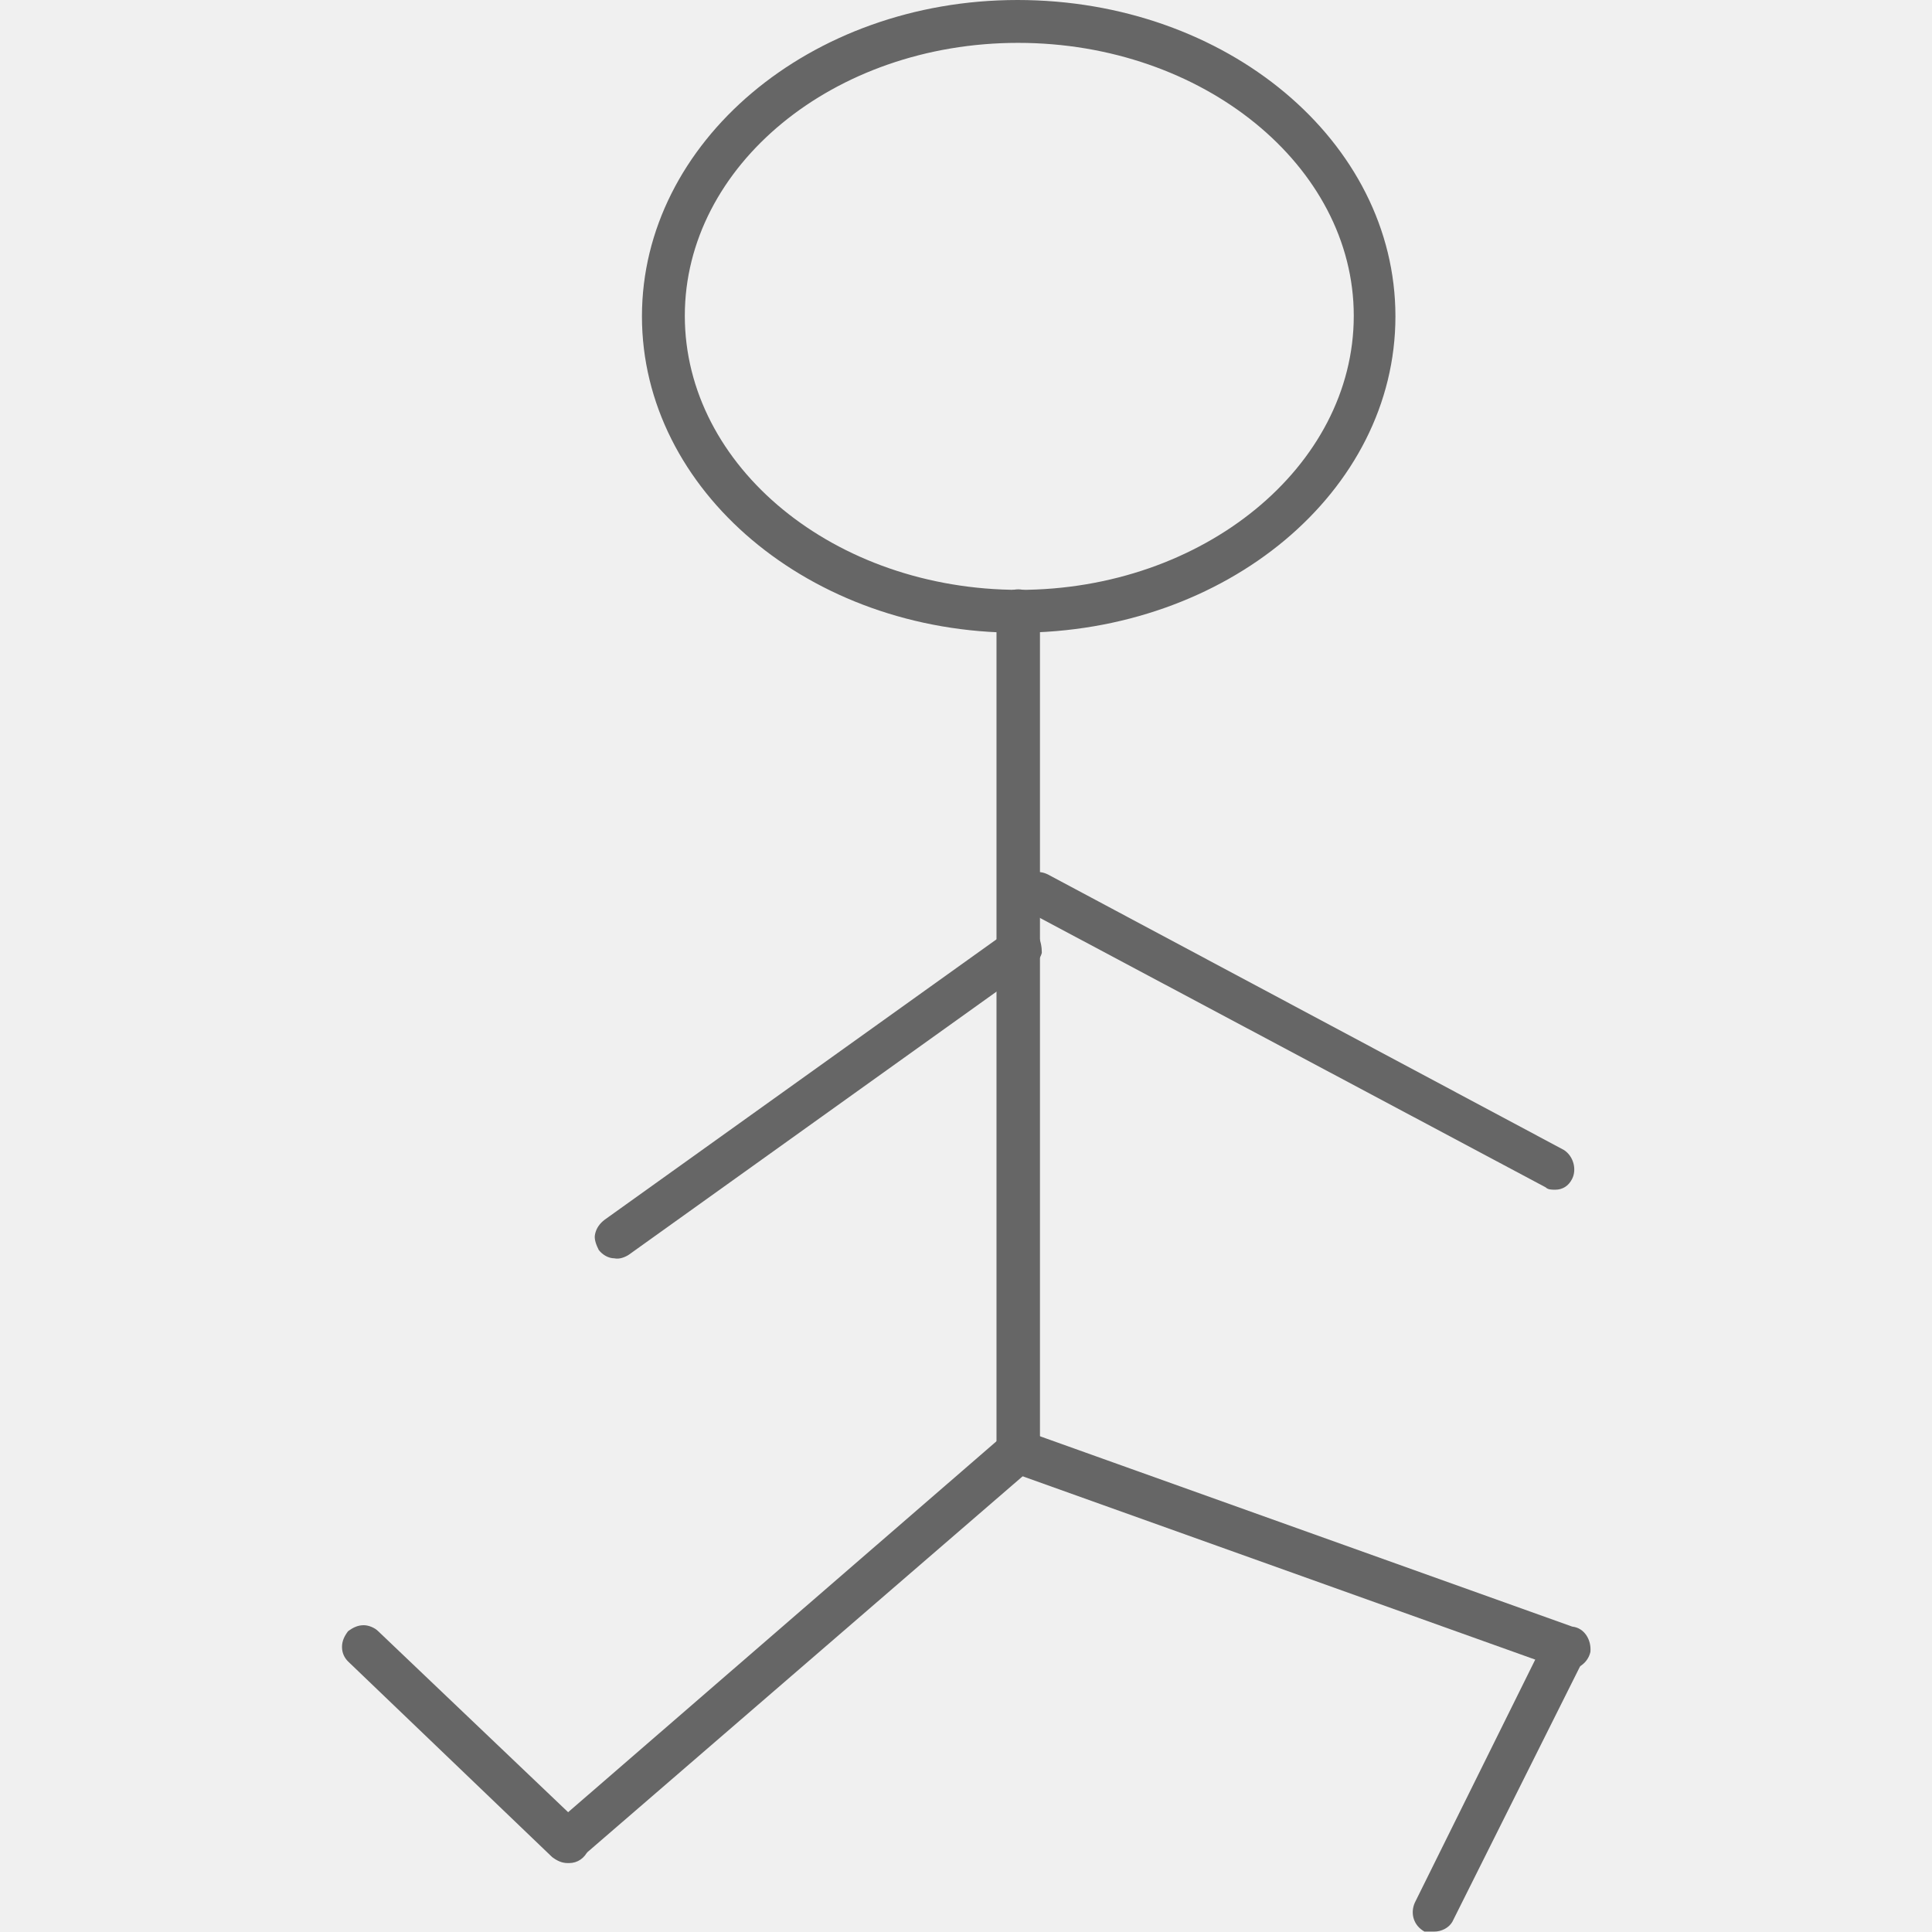
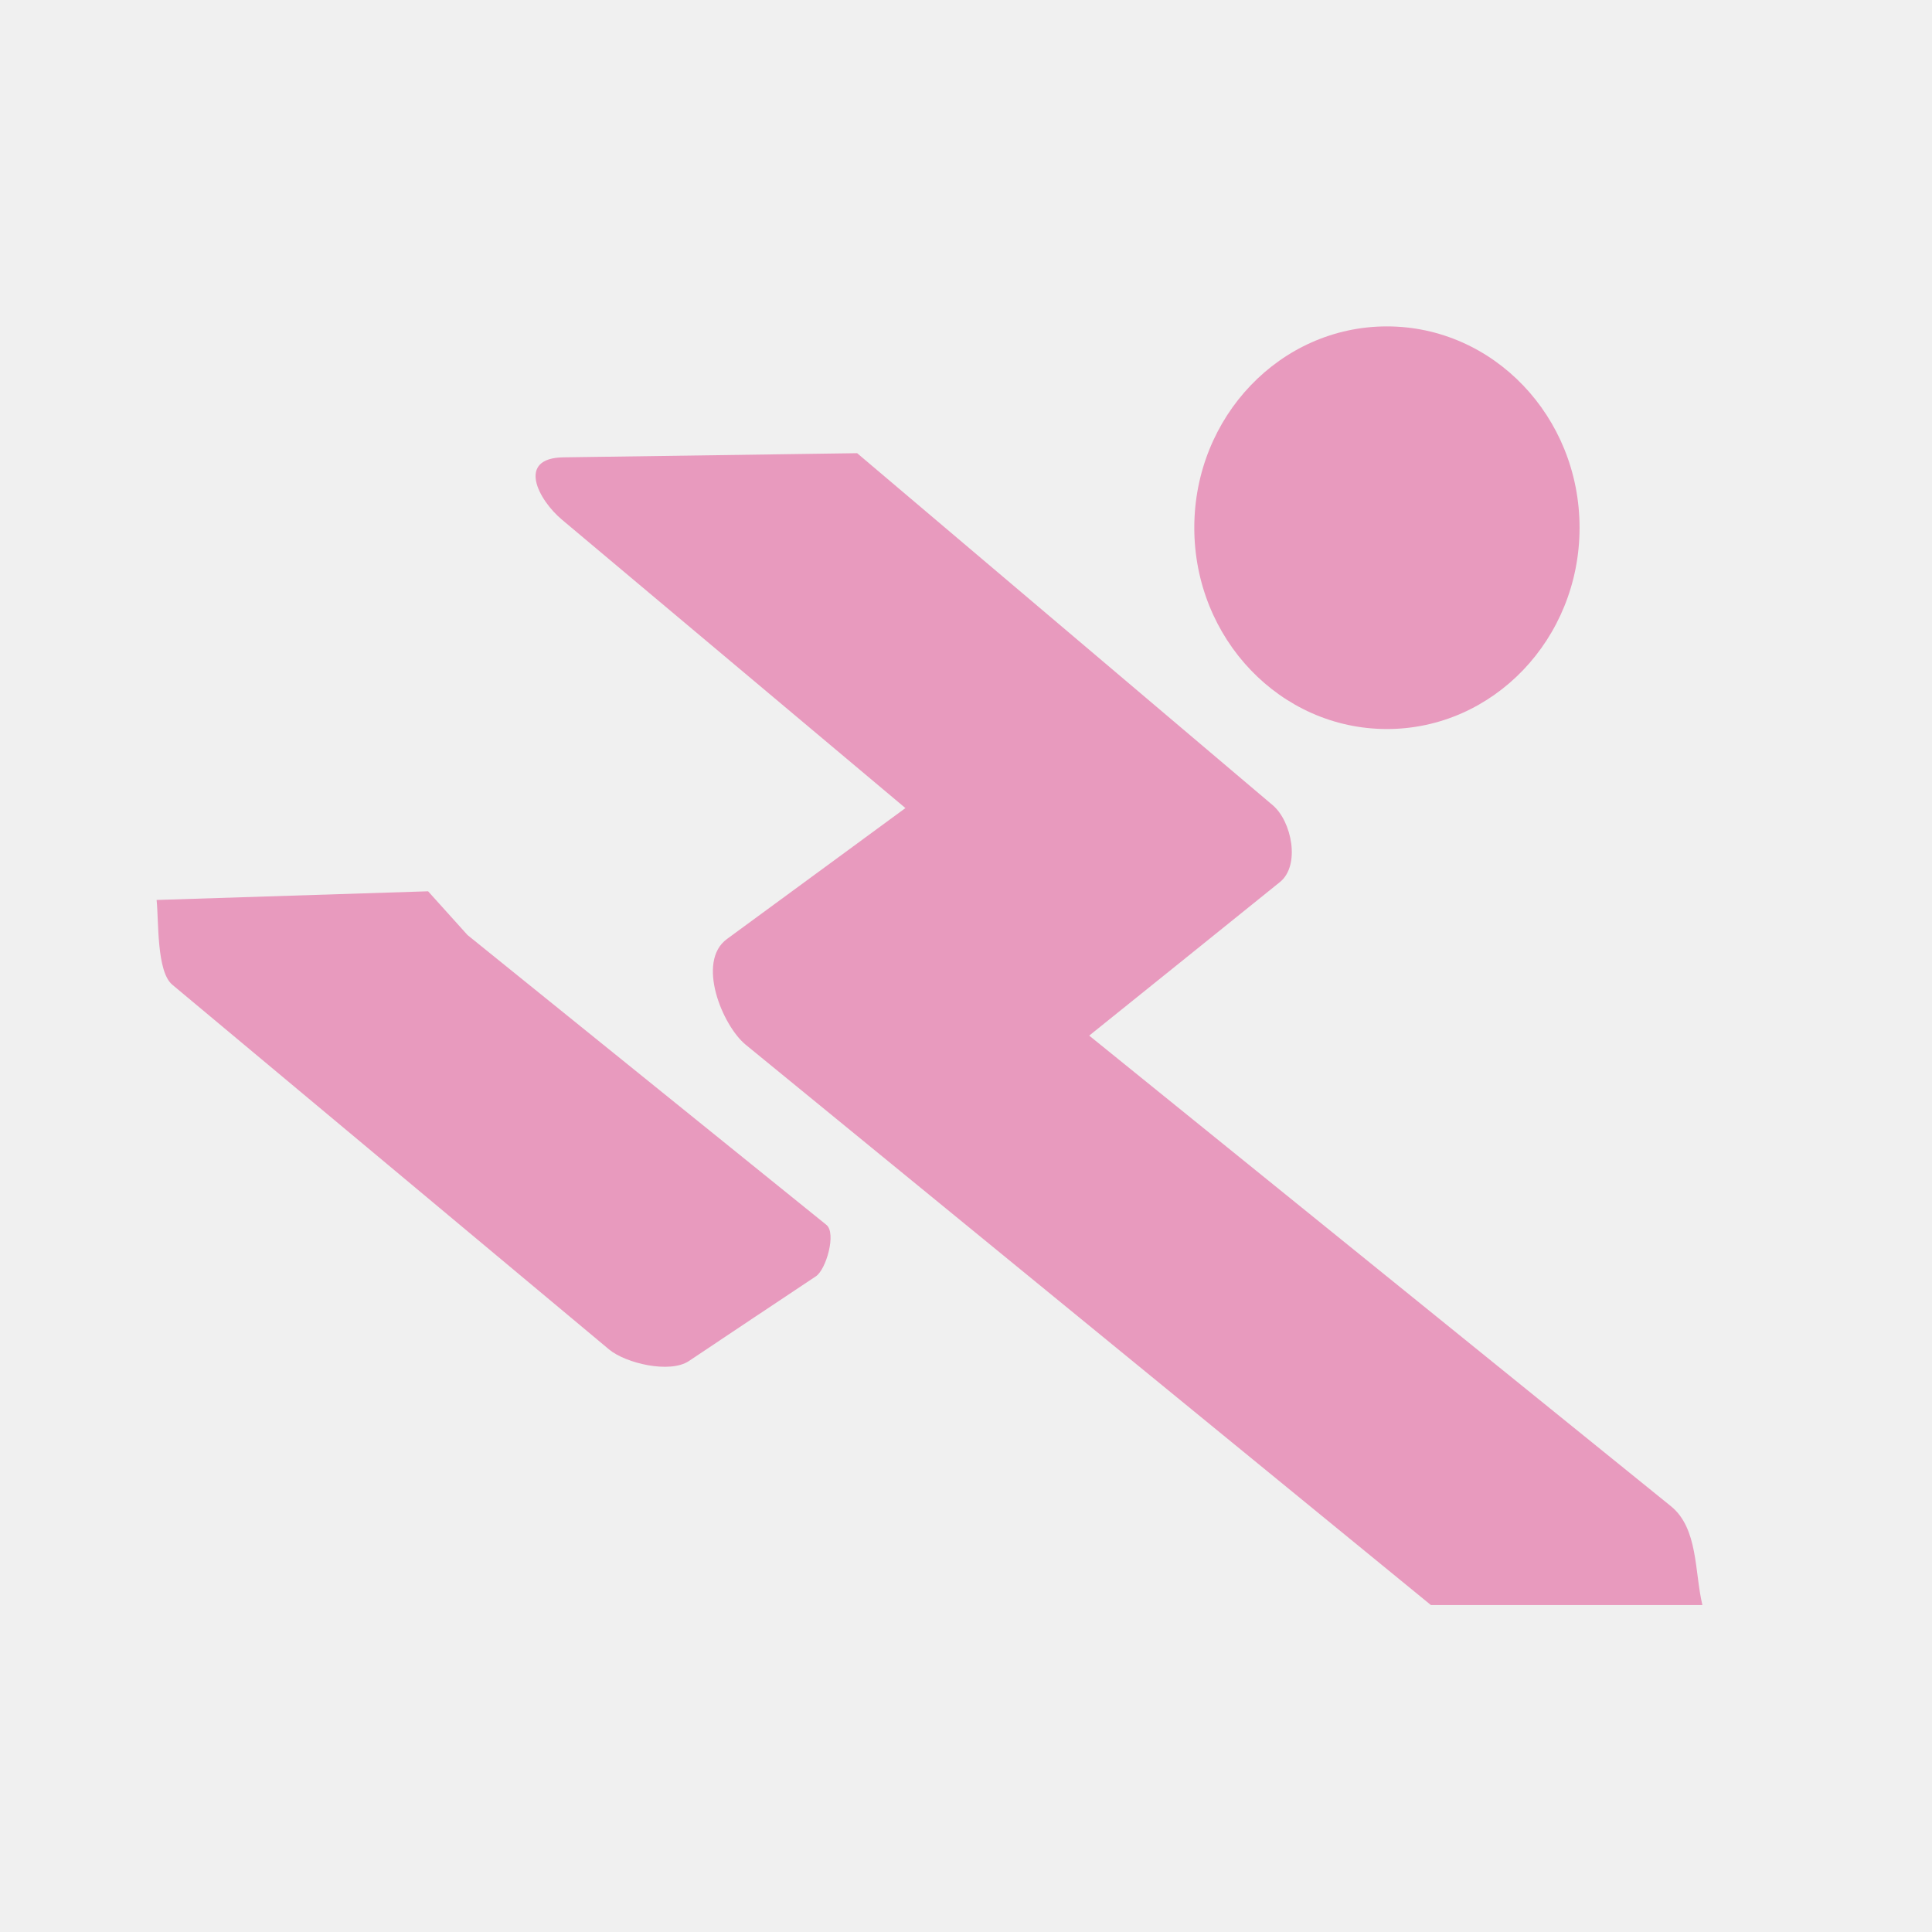
- <svg xmlns="http://www.w3.org/2000/svg" xmlns:xlink="http://www.w3.org/1999/xlink" width="16" height="16" viewBox="0 0 16 16" fill="none">
+ <svg xmlns="http://www.w3.org/2000/svg" t="1659886191482" class="icon" viewBox="0 0 1024 1024" version="1.1" p-id="22292" width="200" height="200">
  <defs>
-     <rect id="path_0" x="0" y="0" width="16" height="16" />
+     <style type="text/css">@font-face { font-family: feedback-iconfont; src: url("//at.alicdn.com/t/font_1031158_u69w8yhxdu.woff2?t=1630033759944") format("woff2"), url("//at.alicdn.com/t/font_1031158_u69w8yhxdu.woff?t=1630033759944") format("woff"), url("//at.alicdn.com/t/font_1031158_u69w8yhxdu.ttf?t=1630033759944") format("truetype"); }
+ </style>
  </defs>
-   <g opacity="1" transform="translate(0 0)  rotate(0 8 8)">
-     <mask id="bg-mask-0" fill="white">
-       <use xlink:href="#path_0" />
-     </mask>
-     <g mask="url(#bg-mask-0)">
-       <path id="分组 1" fill-rule="evenodd" style="fill:#666666" transform="translate(5.316357 0)  rotate(0 3.119278 2.61806)" opacity="1" d="M6.24 2.62C6.24 1.17 4.84 0 3.11 0C1.39 0 0 1.18 0 2.62C0 4.06 1.39 5.24 3.11 5.24C4.84 5.24 6.24 4.07 6.24 2.62Z M0.355 2.615C0.355 3.865 1.595 4.885 3.125 4.885C4.645 4.885 5.895 3.865 5.895 2.615C5.895 1.375 4.645 0.355 3.115 0.355C1.585 0.355 0.355 1.375 0.355 2.615Z " />
-       <path id="路径 3" fill-rule="evenodd" style="fill:#666666" transform="translate(8.252566 4.880648)  rotate(0 0.1777366 3.659597)" opacity="1" d="M0.36,7.14L0.36,0.18C0.36,0.08 0.28,0 0.18,0C0.08,0 0,0.08 0,0.18L0,7.14C0,7.24 0.08,7.32 0.18,7.32C0.28,7.32 0.36,7.24 0.36,7.14Z " />
-       <g opacity="1" transform="translate(4.522282 7.222637)  rotate(0 4.258943 4.102451)">
-         <path id="路径 4" fill-rule="evenodd" style="fill:#666666" transform="translate(3.897573 0)  rotate(0 2.310156 1.317319)" opacity="1" d="M0.1,0.33L4.38,2.61C4.4,2.63 4.43,2.63 4.46,2.63C4.52,2.63 4.57,2.6 4.6,2.54C4.64,2.46 4.61,2.35 4.53,2.3L0.26,0.02C0.22,0 0.17,-0.01 0.13,0.01C0.08,0.02 0.04,0.05 0.02,0.09C0,0.13 -0.01,0.18 0.01,0.23C0.02,0.27 0.05,0.31 0.1,0.33Z " />
-         <path id="路径 5" fill-rule="evenodd" style="fill:#666666" transform="translate(0 4.621517)  rotate(0 2.043564 1.791692)" opacity="1" d="M0.06,3.27C0.03,3.3 0,3.35 0,3.39C0,3.44 0.01,3.49 0.04,3.52C0.08,3.56 0.13,3.58 0.18,3.58C0.22,3.58 0.26,3.57 0.29,3.54L4.03,0.31C4.06,0.28 4.08,0.24 4.09,0.19C4.09,0.14 4.07,0.1 4.04,0.06C3.98,-0.01 3.87,-0.02 3.79,0.04L0.06,3.27Z " />
-       </g>
-       <g opacity="1" transform="translate(2.832346 11.84094)  rotate(0 5.168606 1.795076)">
-         <path id="路径 6" fill-rule="evenodd" style="fill:#666666" transform="translate(0 1.618317)  rotate(0 1.025714 0.9859177)" opacity="1" d="M0.3,0.05C0.27,0.02 0.22,0 0.18,0C0.13,0 0.09,0.02 0.05,0.05C0.02,0.09 0,0.13 0,0.18C0,0.23 0.02,0.27 0.05,0.3L1.74,1.92C1.78,1.95 1.82,1.97 1.87,1.97L1.88,1.97C1.95,1.97 2.01,1.93 2.04,1.86C2.07,1.79 2.05,1.72 2,1.67L0.3,0.05Z " />
-         <path id="路径 7" fill-rule="evenodd" style="fill:#666666" transform="translate(5.41857 0)  rotate(0 2.459321 0.9929938)" opacity="1" d="M4.71,1.98C4.81,2 4.9,1.93 4.92,1.84C4.93,1.74 4.87,1.64 4.77,1.63L0.24,0.01C0.15,-0.02 0.04,0.03 0.01,0.12C-0.02,0.21 0.03,0.31 0.12,0.35L4.65,1.97C4.67,1.98 4.69,1.98 4.71,1.97L4.71,1.98Z " />
-       </g>
-       <g opacity="1" transform="translate(4.928065 7.68084)  rotate(0 4.104566 4.159579)">
-         <path id="路径 8" fill-rule="evenodd" style="fill:#666666" transform="translate(6.769034 5.795849)  rotate(0 0.7200489 1.261655)" opacity="1" d="M0.33,2.44L1.42,0.26C1.44,0.21 1.45,0.16 1.43,0.12C1.42,0.07 1.38,0.04 1.34,0.02C1.25,-0.02 1.15,0.01 1.1,0.1L0.02,2.28C-0.02,2.37 0.01,2.47 0.1,2.52C0.12,2.52 0.15,2.52 0.18,2.52C0.24,2.52 0.3,2.49 0.33,2.44Z " />
-         <path id="路径 9" fill-rule="evenodd" style="fill:#666666" transform="translate(0 0)  rotate(0 1.849419 1.371161)" opacity="1" d="M0.03,2.67C0.06,2.71 0.11,2.74 0.16,2.74C0.2,2.75 0.25,2.73 0.28,2.71L3.62,0.32C3.66,0.29 3.69,0.25 3.7,0.21C3.7,0.16 3.69,0.11 3.67,0.07C3.61,-0.01 3.5,-0.02 3.42,0.03L0.08,2.42C0.04,2.45 0.01,2.49 0,2.54C-0.01,2.58 0.01,2.63 0.03,2.67Z " />
-       </g>
-     </g>
-   </g>
+   <path d="M735.1 173c56.4 0 102.1 47.8 102.1 106.7 0 58.9-45.7 106.7-102.1 106.7-56.4 0-102.1-47.8-102.1-106.7 0-58.9 45.7-106.7 102.1-106.7zM83 477c48-1.5 95.9-3.1 143.9-4.6 7 7.7 13.9 15.5 20.9 23.2L438 649.2c5.4 4.3-0.1 23.7-5.6 27.3-22.4 14.9-44.9 29.9-67.3 44.9-10.1 6.7-33.4 1.2-42.2-6.1-77.2-64.5-154.4-128.9-231.6-193.4-8.4-7.1-7.1-33.7-8.3-44.9z m215.7-234.6c-25.2 0.3-13.3 22.6-0.9 33 60.7 51 121.4 101.9 182.1 152.9-31.5 23.1-63.1 46.3-94.6 69.4-16.4 12-2.4 45.9 9.9 56 121.1 99 242.1 198 363.2 297h143.9c-4.2-17.7-2.2-40.7-16.7-52.4C782.7 715.1 680 632 577.3 548.9c33.7-27.1 67.4-54.2 101.1-81.4 10.9-8.8 6.3-32.1-3.8-40.7-73.4-62.2-146.9-124.4-220.3-186.6-51.9 0.7-103.8 1.5-155.6 2.2z m0 0" p-id="22293" fill="#e89abe" />
</svg>
